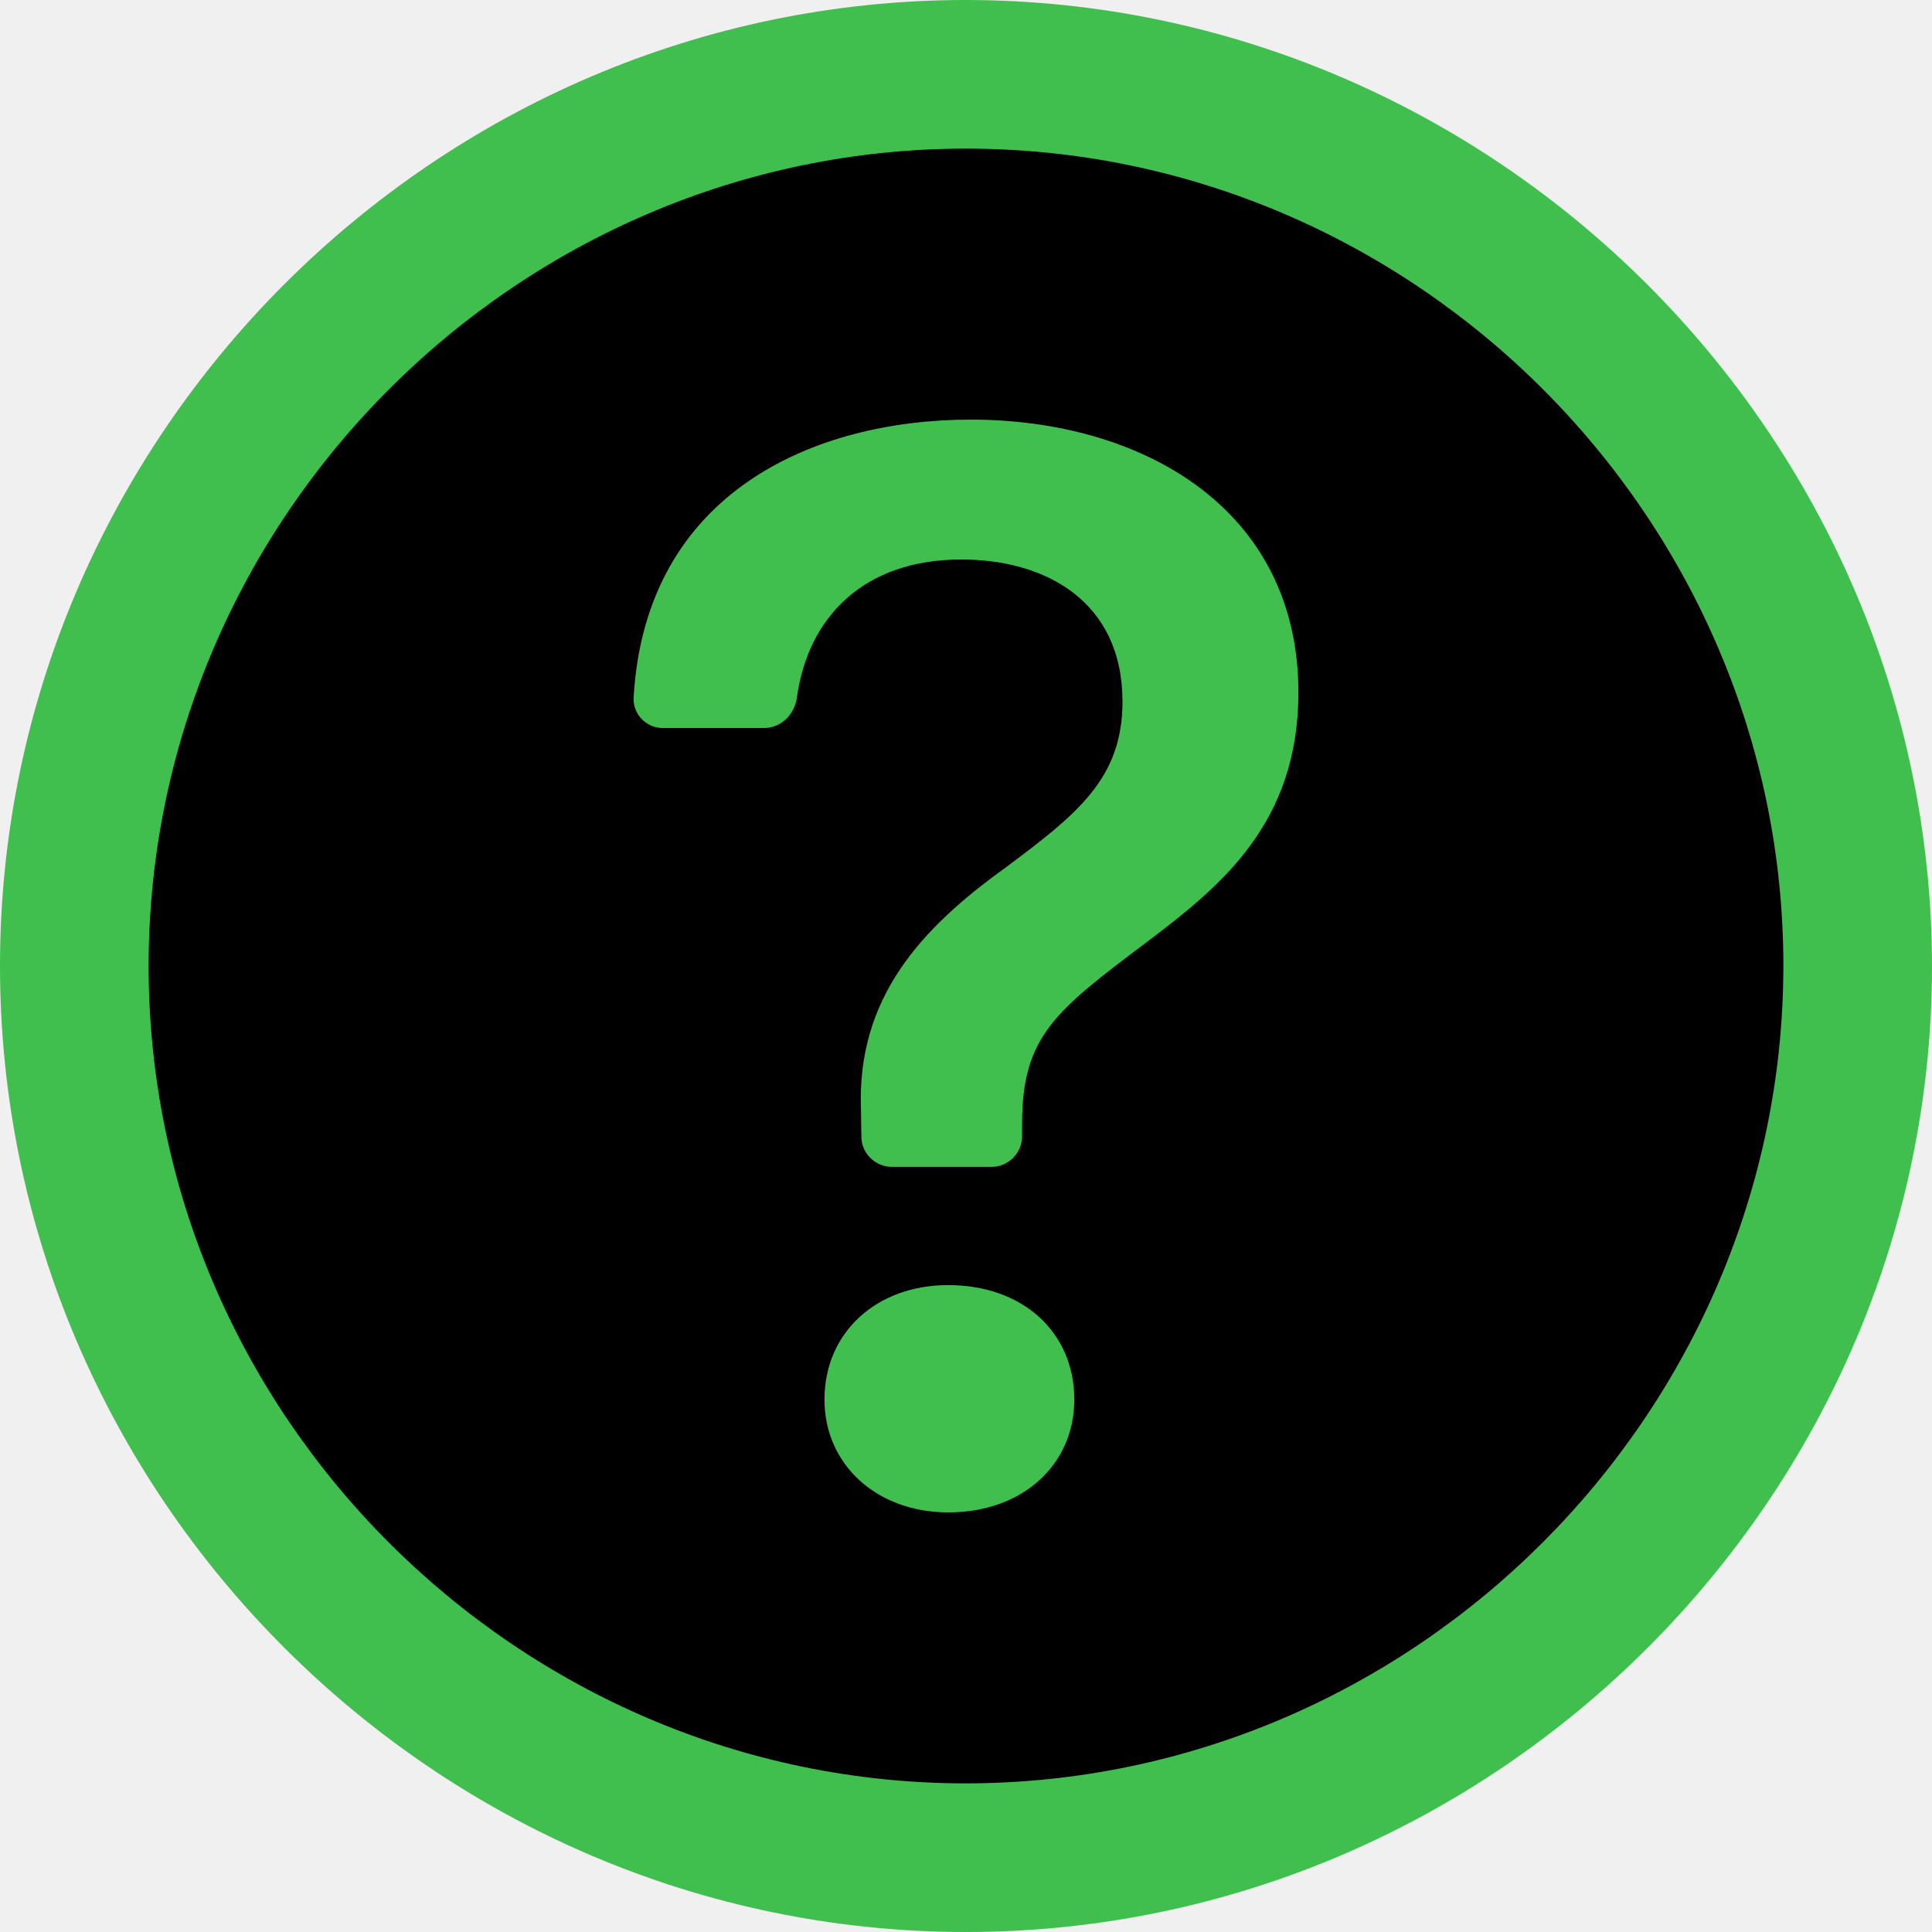
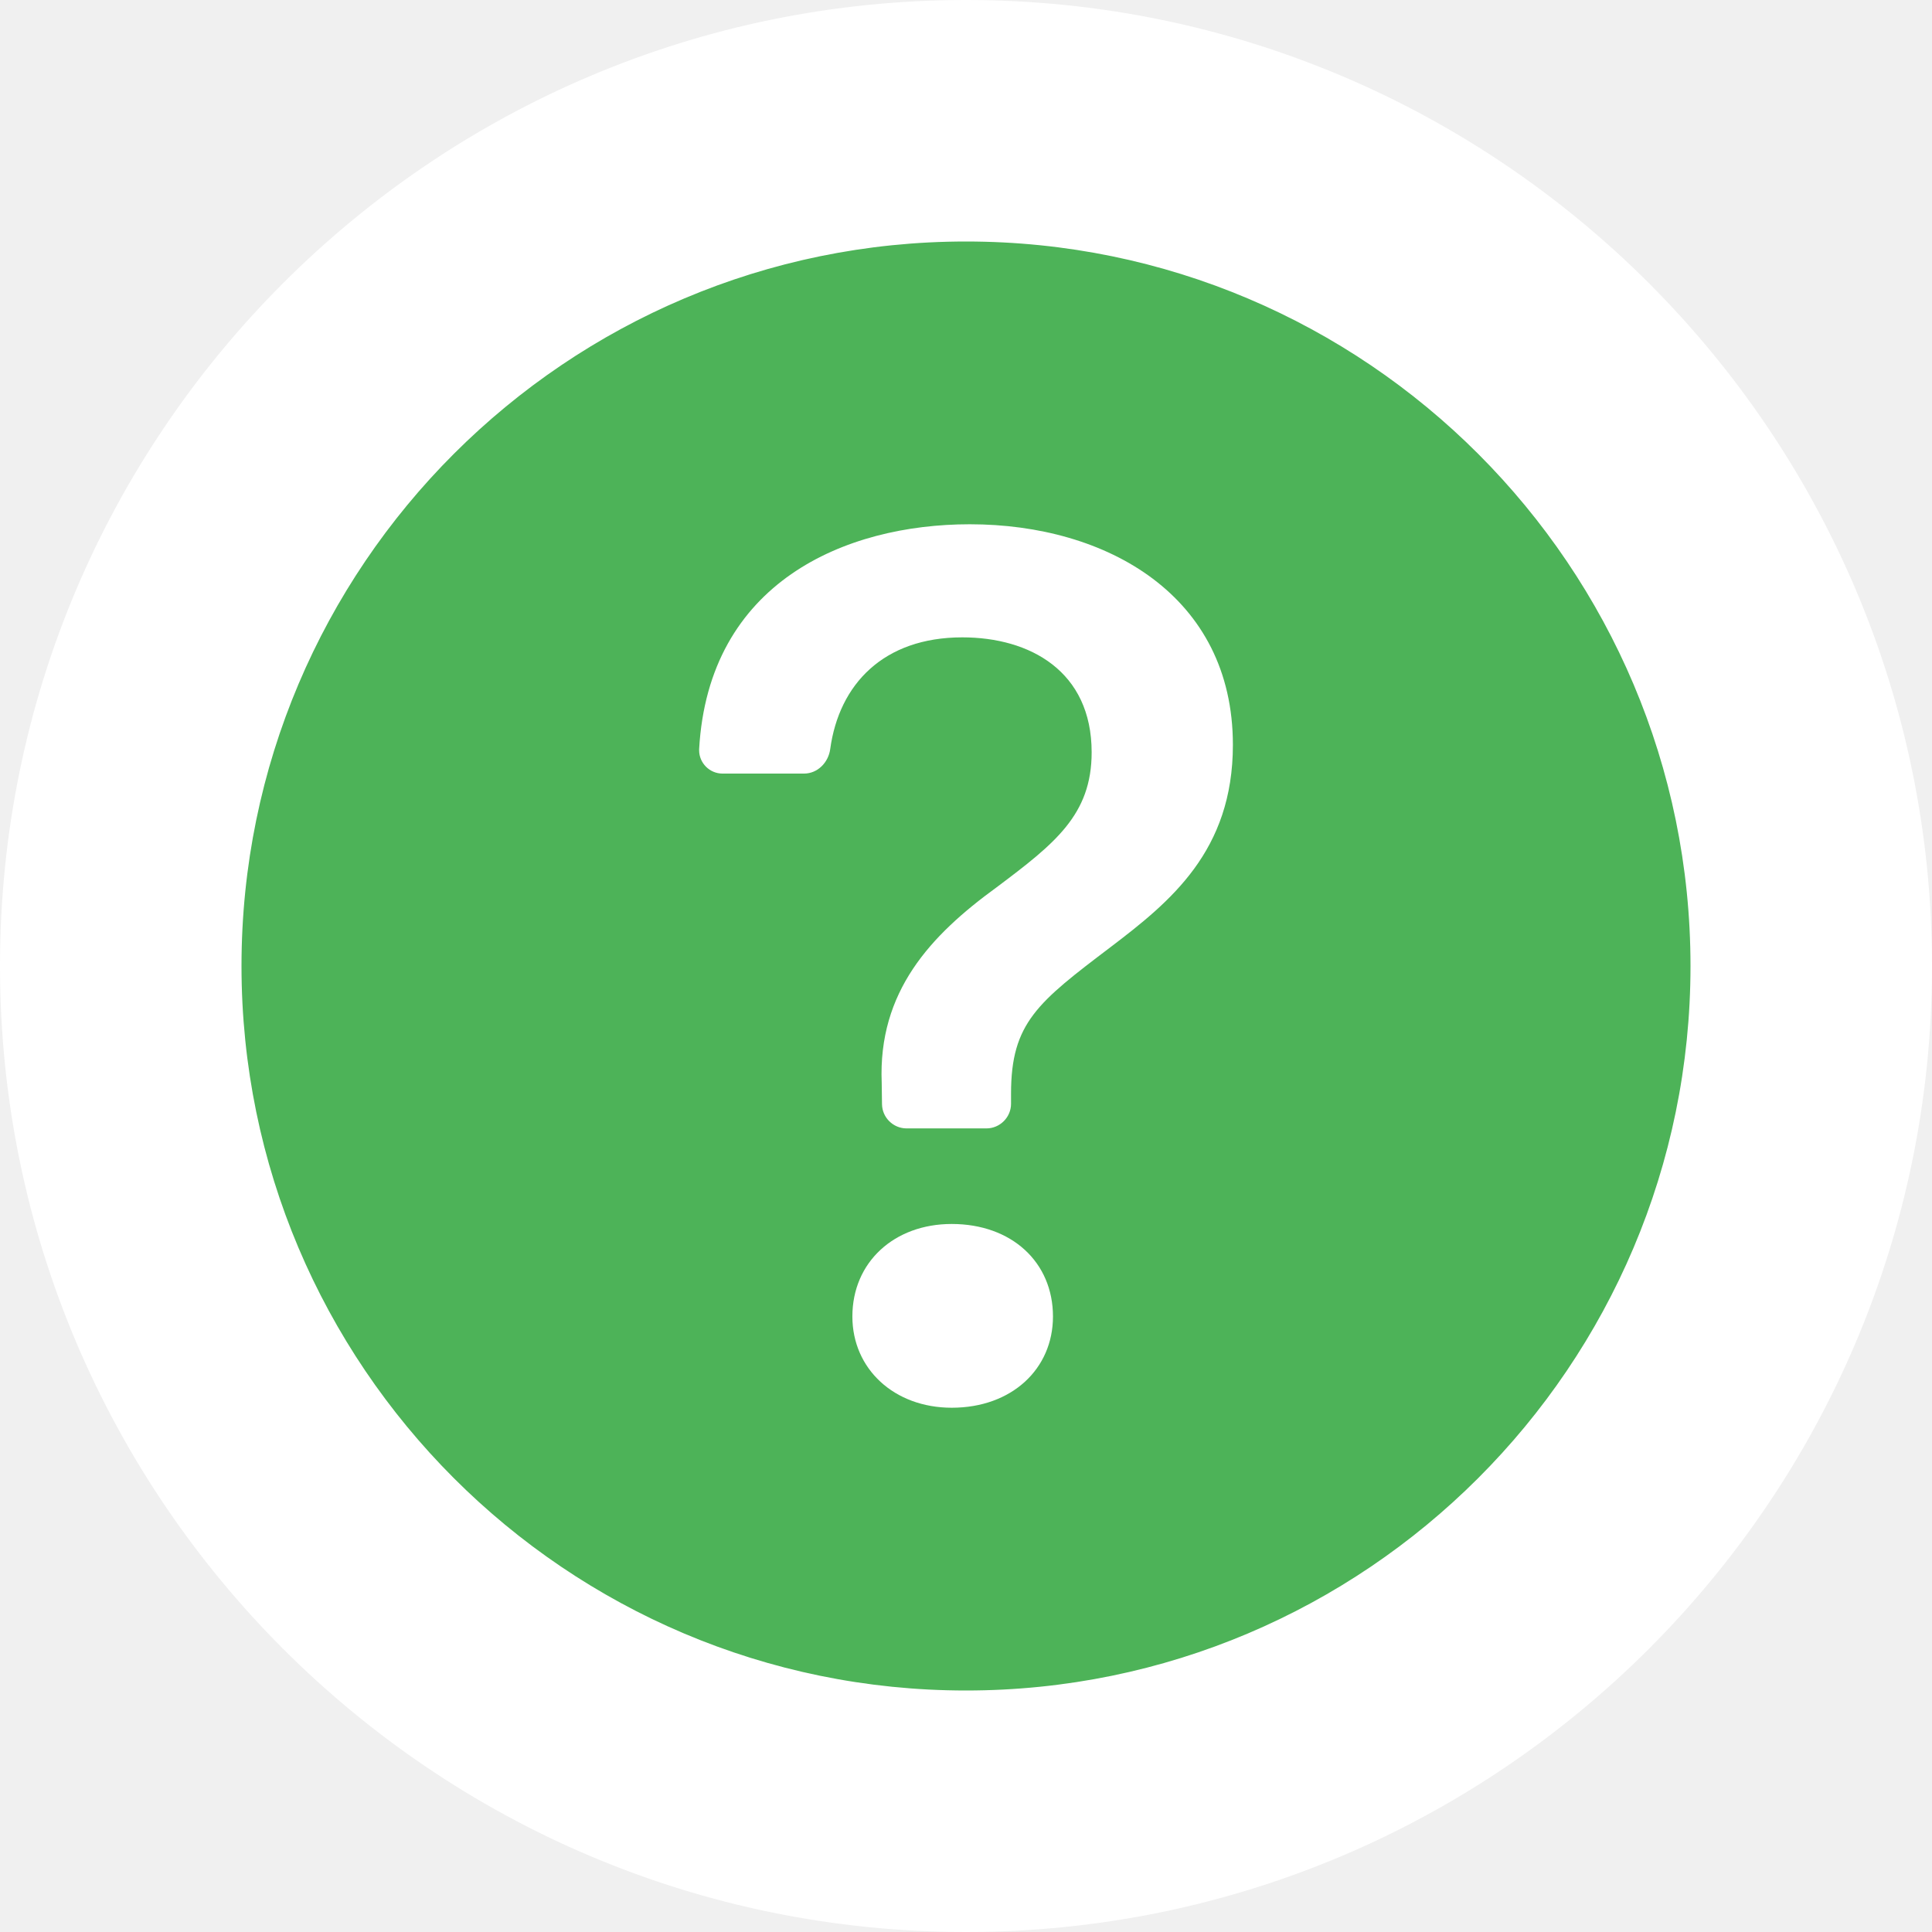
- <svg xmlns="http://www.w3.org/2000/svg" width="100%" height="100%" viewBox="0 0 650 650" version="1.1" xml:space="preserve" style="fill-rule:evenodd;clip-rule:evenodd;stroke-linejoin:round;stroke-miterlimit:2;">
-   <g id="Unknown" transform="matrix(1,0,0,1,-75,-75)">
-     <g transform="matrix(3.125,0,0,3.125,0,0)">
-       <g>
-         <circle cx="128" cy="128" r="96" />
-         <g transform="matrix(13.1981,0,0,13.107,22.8574,23.3015)">
-           <path d="M5.255,5.786L5.255,5.796C5.255,5.926 5.362,6.033 5.492,6.033L6.321,6.033C6.459,6.033 6.569,5.92 6.587,5.783C6.677,5.127 7.127,4.649 7.929,4.649C8.615,4.649 9.243,4.992 9.243,5.817C9.243,6.452 8.869,6.744 8.278,7.188C7.605,7.677 7.072,8.248 7.11,9.175L7.113,9.392C7.115,9.528 7.227,9.638 7.363,9.638L8.174,9.638C8.311,9.638 8.424,9.525 8.424,9.388L8.424,9.283C8.424,8.565 8.697,8.356 9.434,7.797C10.043,7.334 10.678,6.82 10.678,5.741C10.678,4.23 9.402,3.5 8.005,3.5C6.738,3.5 5.35,4.09 5.255,5.786ZM6.812,11.549C6.812,12.082 7.237,12.476 7.822,12.476C8.431,12.476 8.85,12.082 8.85,11.549C8.85,10.997 8.43,10.609 7.821,10.609C7.237,10.609 6.812,10.997 6.812,11.549Z" style="fill:rgb(64,191,79);fill-rule:nonzero;" />
-         </g>
-       </g>
-     </g>
-     <g transform="matrix(3.125,0,0,3.125,0,0)">
-       <path d="M128,24C70.947,24 24,70.947 24,128C24,185.053 70.947,232 128,232C185.053,232 232,185.053 232,128C231.935,70.972 185.028,24.065 128,24ZM128,216C79.725,216 40,176.275 40,128C40,79.725 79.725,40 128,40C176.275,40 216,79.725 216,128C215.945,176.255 176.255,215.945 128,216Z" style="fill:rgb(64,191,79);fill-rule:nonzero;" />
-     </g>
+ <svg xmlns="http://www.w3.org/2000/svg" width="100%" height="100%" viewBox="0 0 800 800" version="1.1" xml:space="preserve" style="fill-rule:evenodd;clip-rule:evenodd;stroke-linejoin:round;stroke-miterlimit:2;">
+   <g id="Green" transform="matrix(1,0,0,1,3.71353,37.6658)">
+     <ellipse cx="396.286" cy="362.334" rx="370.292" ry="341.114" style="fill:rgb(77,179,88);" />
+   </g>
+   <g id="Border" transform="matrix(50,0,0,50,0,0)">
+     <path d="M0,8C0,3.582 3.59,0 8,0C12.418,0 16,3.59 16,8C16,12.418 12.41,16 8,16C3.582,16 0,12.41 0,8ZM2,8C2,11.307 4.686,14 8,14C11.307,14 14,11.314 14,8C14,4.693 11.314,2 8,2C4.693,2 2,4.686 2,8Z" style="fill:white;" />
+   </g>
+   <g transform="matrix(40.756,0,0,40.756,75.3216,74.4411)">
+     <path d="M5.255,5.786C5.255,5.789 5.255,5.793 5.255,5.796C5.255,5.926 5.362,6.033 5.492,6.033C5.493,6.033 5.495,6.033 5.496,6.033L6.321,6.033C6.459,6.033 6.569,5.92 6.587,5.783C6.677,5.127 7.127,4.649 7.929,4.649C8.615,4.649 9.243,4.992 9.243,5.817C9.243,6.452 8.869,6.744 8.278,7.188C7.605,7.677 7.072,8.248 7.11,9.175L7.113,9.392C7.115,9.528 7.227,9.638 7.363,9.638L8.174,9.638C8.311,9.638 8.424,9.525 8.424,9.388L8.424,9.283C8.424,8.565 8.697,8.356 9.434,7.797C10.043,7.334 10.678,6.82 10.678,5.741C10.678,4.23 9.402,3.5 8.005,3.5C6.738,3.5 5.35,4.09 5.255,5.786ZM6.812,11.549C6.812,12.082 7.237,12.476 7.822,12.476C8.431,12.476 8.85,12.082 8.85,11.549C8.85,10.997 8.43,10.609 7.821,10.609C7.237,10.609 6.812,10.997 6.812,11.549Z" style="fill:white;fill-rule:nonzero;" />
  </g>
</svg>
